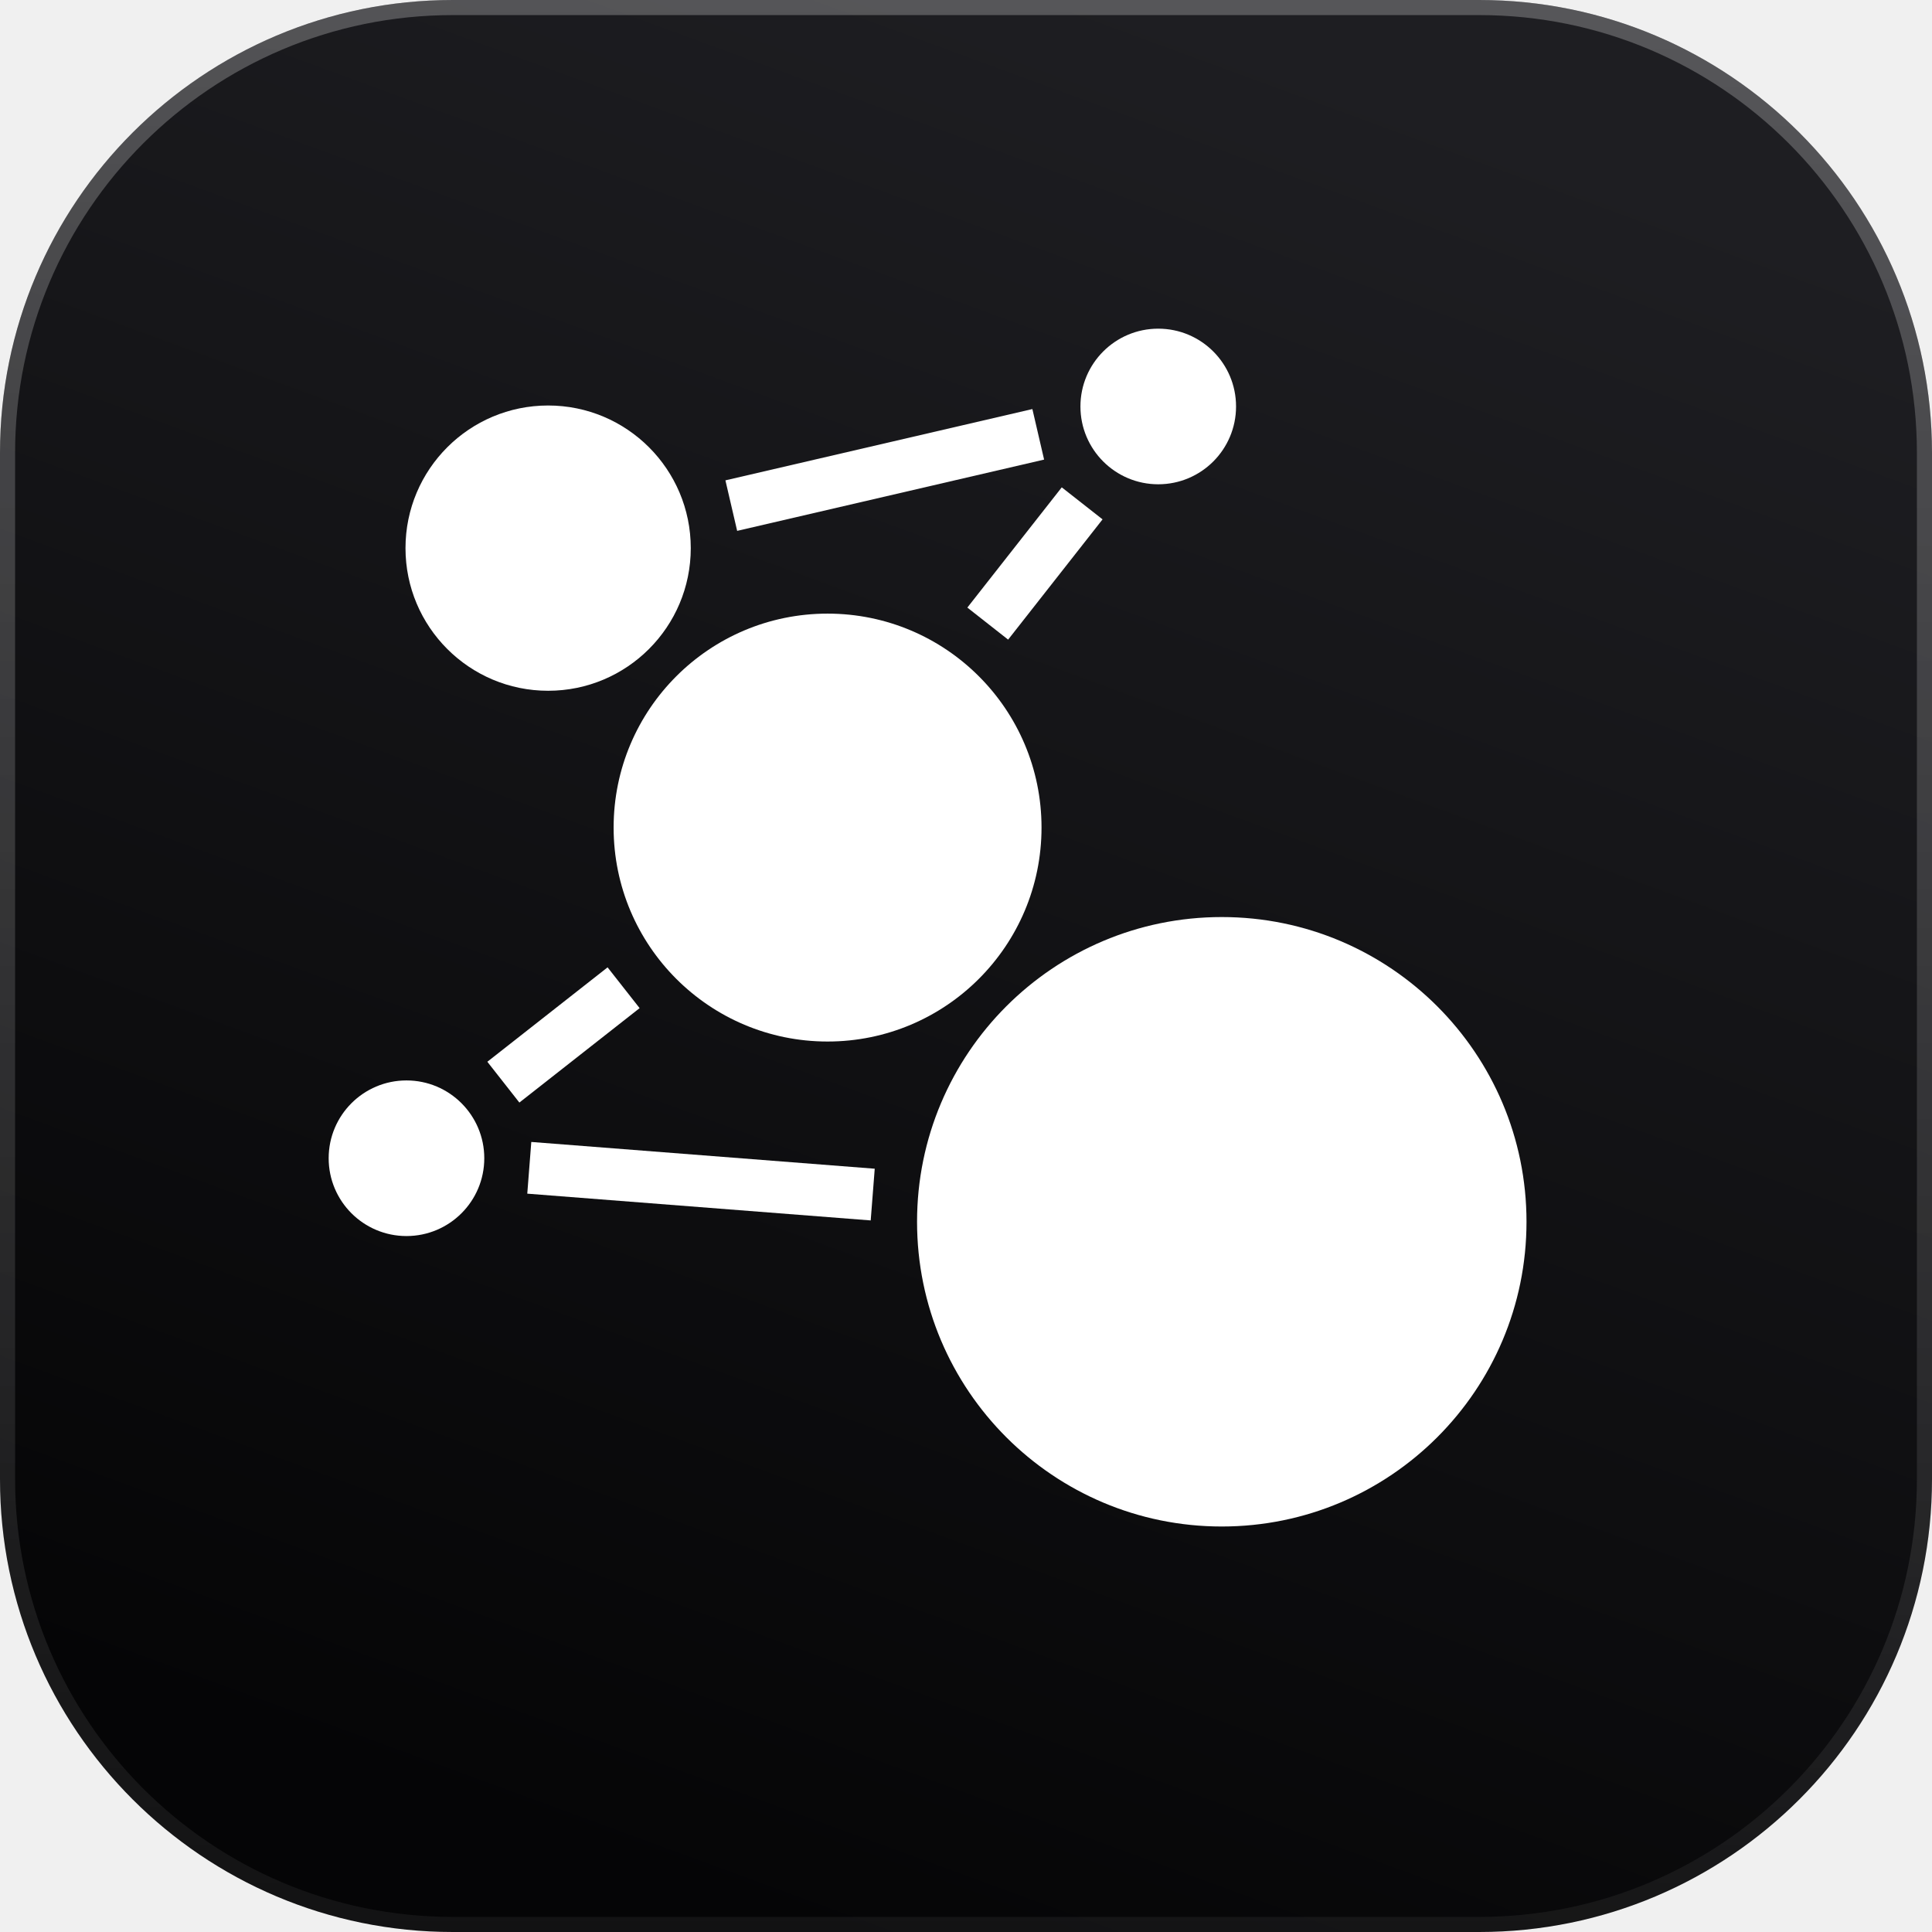
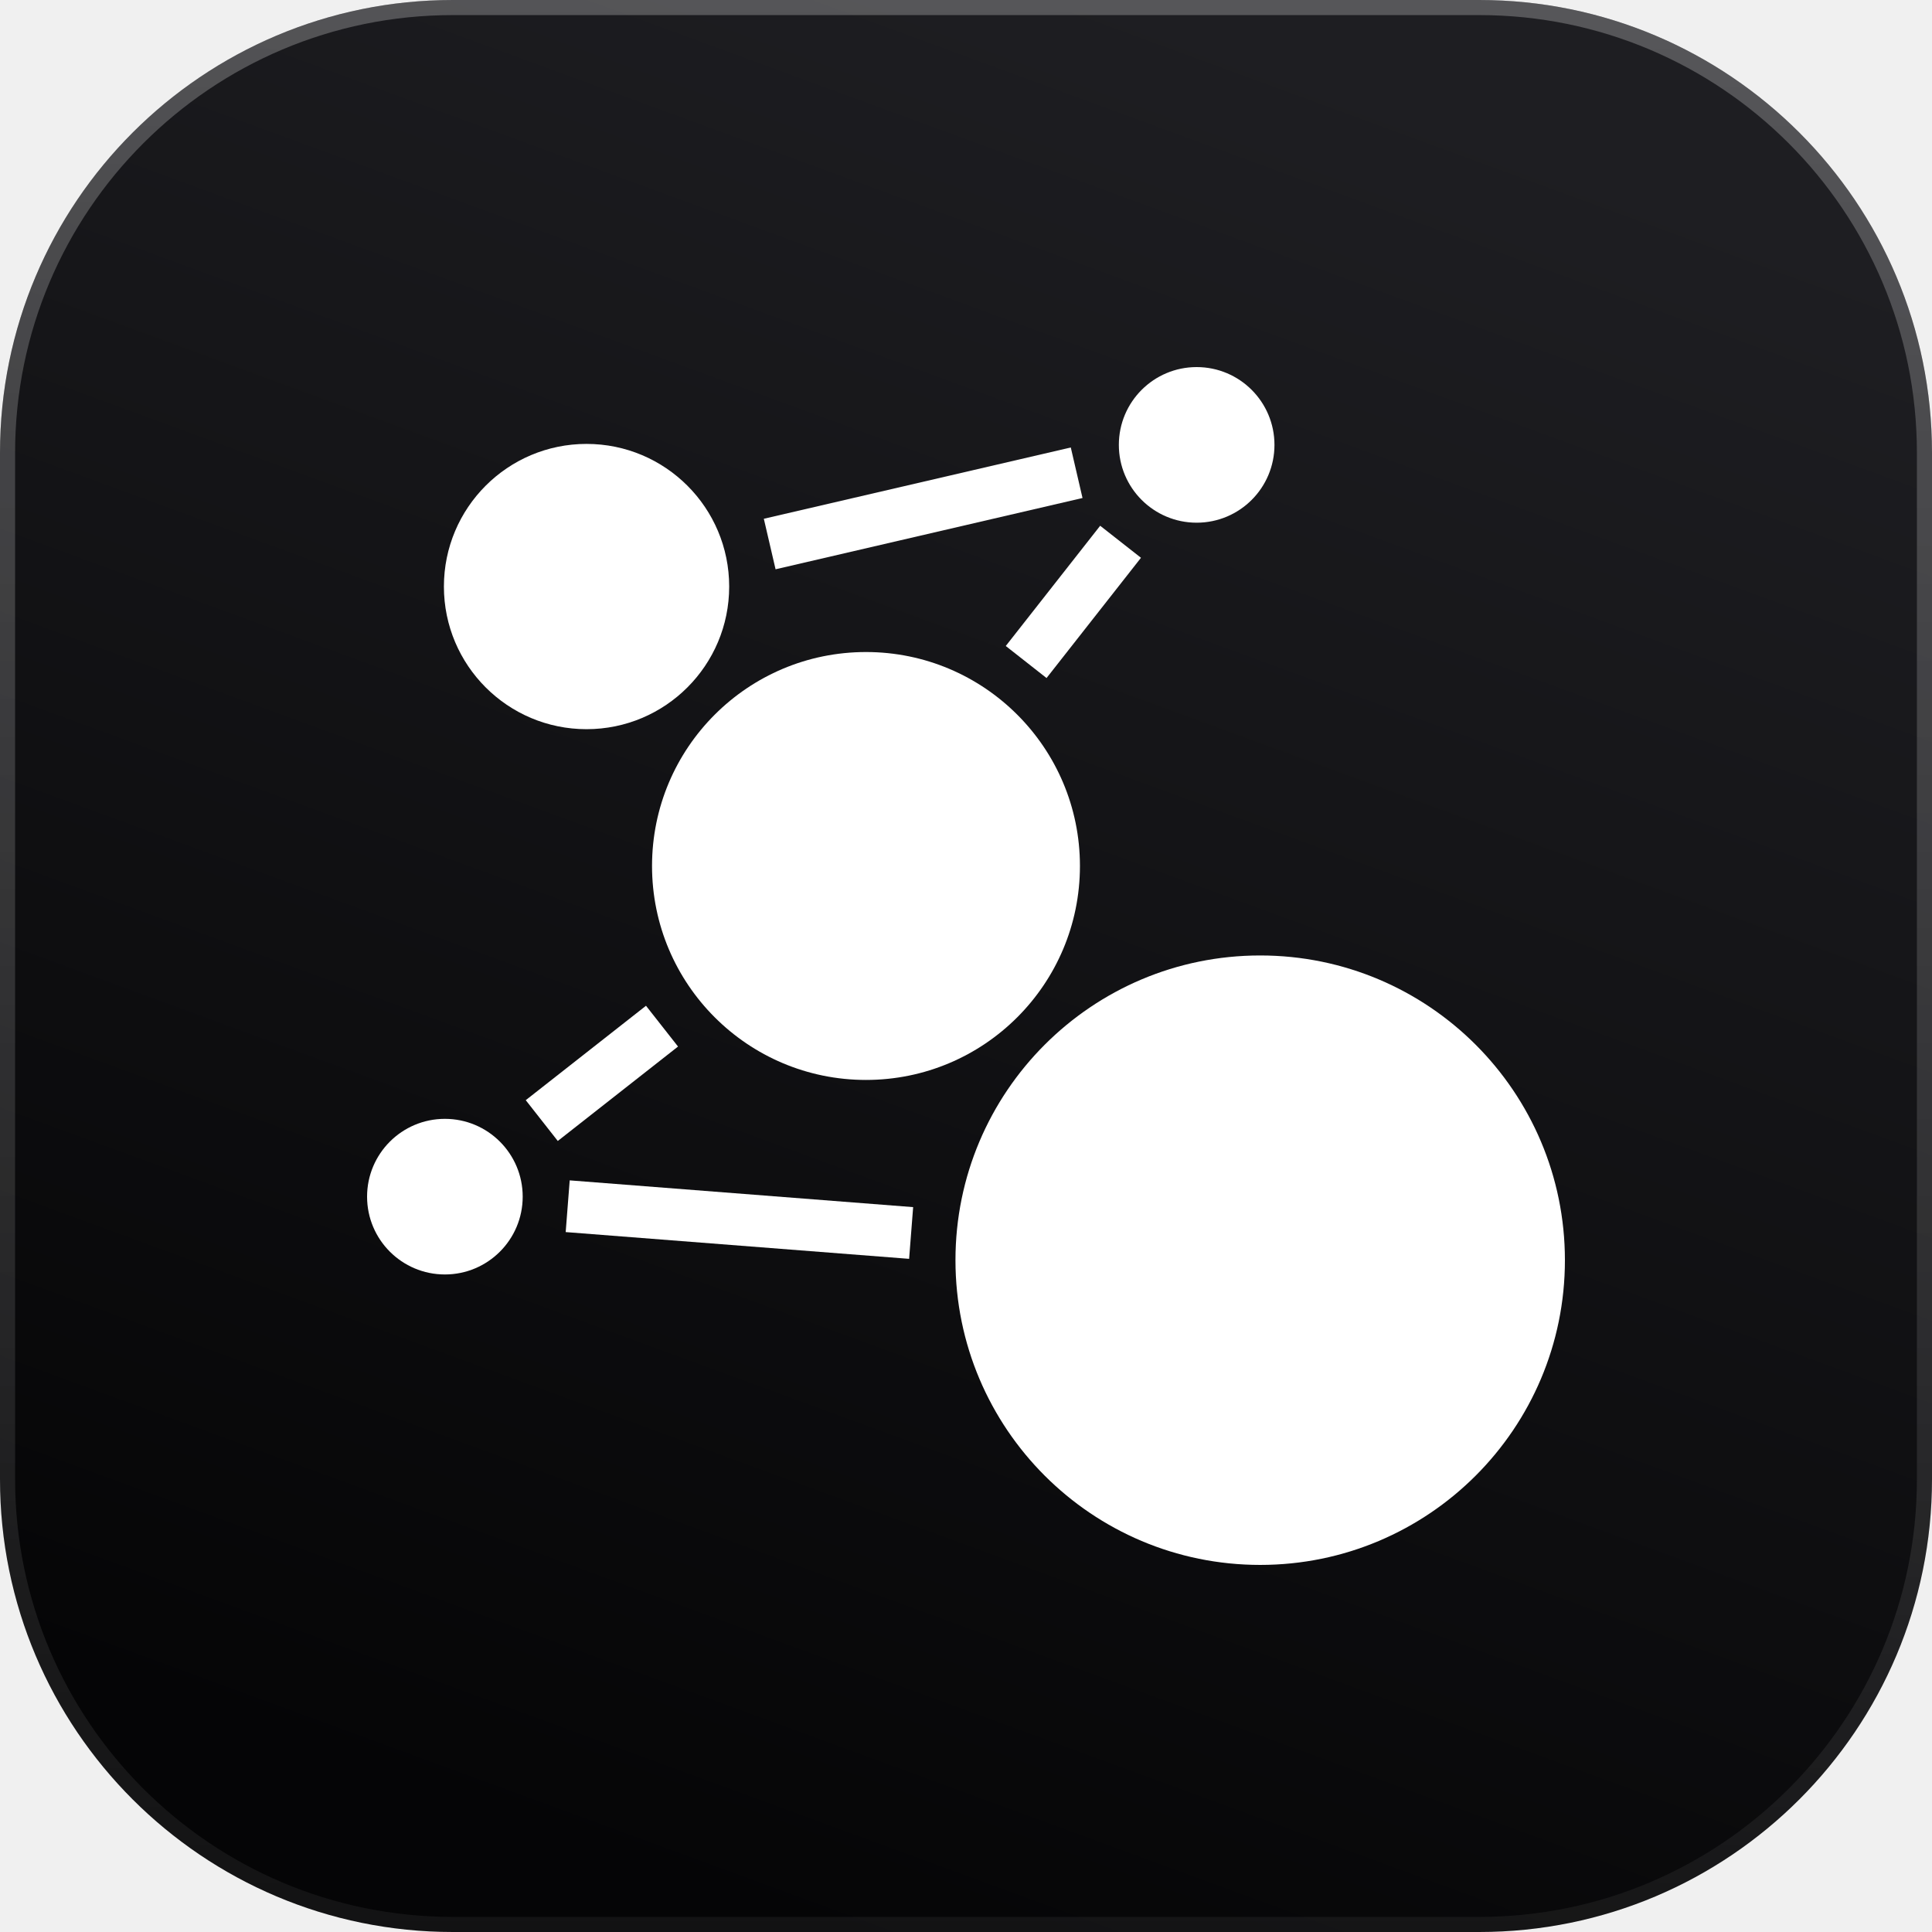
<svg xmlns="http://www.w3.org/2000/svg" width="128" height="128" viewBox="0 0 128 128">
  <defs>
    <clipPath id="c1">
      <rect width="128" height="128" rx="30" />
    </clipPath>
    <linearGradient id="g2" x1="-1" x2="1" gradientUnits="userSpaceOnUse" gradientTransform="matrix(-21.88929 60.14033 -60.14033 -21.88929 64 64)">
      <stop offset="0" stop-color="#1e1e22" />
      <stop offset="1" stop-color="#050506" />
    </linearGradient>
    <linearGradient id="g3" x1="-1" x2="1" gradientUnits="userSpaceOnUse" gradientTransform="matrix(0 64 -64 0 64 64)">
      <stop offset="0" stop-color="#ffffff" stop-opacity="0.251" />
      <stop offset="1" stop-color="#ffffff" stop-opacity="0.051" />
    </linearGradient>
  </defs>
  <g clip-path="url(#c1)">
    <rect width="128" height="128" rx="30" fill="url(#g2)" />
-     <circle transform="translate(26.8651 26.8651)" cx="9.45" cy="9.45" r="9.45" fill="#ffffff" />
-     <circle transform="translate(40.6538 40.6538)" cx="14.175" cy="14.175" r="14.175" fill="#ffffff" />
-     <circle transform="translate(60.7569 60.7569)" cx="20.189" cy="20.189" r="20.189" fill="#ffffff" />
-     <circle transform="translate(71.5816 21.7749)" cx="5.155" cy="5.155" r="5.155" fill="#ffffff" />
-     <circle transform="translate(21.7749 71.5816)" cx="5.155" cy="5.155" r="5.155" fill="#ffffff" />
-     <path transform="translate(48.4495 28.7755)" d="M-.389 3.049l20.337-4.723 .777 3.348-20.336 4.722z" fill="#ffffff" />
-     <path transform="translate(65.4404 33.3486)" d="M7.607 1.061l-6.256 7.967-2.702-2.123 6.255-7.966z" fill="#ffffff" />
-     <path transform="translate(33.3486 65.4404)" d="M9.028 1.351l-7.967 6.256-2.122-2.703 7.966-6.255z" fill="#ffffff" />
-     <path transform="translate(35.0664 77.3704)" d="M.133-1.713l22.754 1.773-.267 3.426-22.753-1.773z" fill="#ffffff" />
+     <g transform="translate(2.545 2.545)">
+       <circle transform="translate(26.8651 26.8651)" cx="9.45" cy="9.45" r="9.45" fill="#ffffff" />
+       <circle transform="translate(40.6538 40.6538)" cx="14.175" cy="14.175" r="14.175" fill="#ffffff" />
+       <circle transform="translate(60.7569 60.7569)" cx="20.189" cy="20.189" r="20.189" fill="#ffffff" />
+       <circle transform="translate(71.5816 21.7749)" cx="5.155" cy="5.155" r="5.155" fill="#ffffff" />
+       <circle transform="translate(21.7749 71.5816)" cx="5.155" cy="5.155" r="5.155" fill="#ffffff" />
+       <path transform="translate(48.4495 28.7755)" d="M-.389 3.049l20.337-4.723 .777 3.348-20.336 4.722z" fill="#ffffff" />
+       <path transform="translate(65.4404 33.3486)" d="M7.607 1.061l-6.256 7.967-2.702-2.123 6.255-7.966z" fill="#ffffff" />
+       <path transform="translate(33.3486 65.4404)" d="M9.028 1.351l-7.967 6.256-2.122-2.703 7.966-6.255z" fill="#ffffff" />
+       <path transform="translate(35.0664 77.3704)" d="M.133-1.713l22.754 1.773-.267 3.426-22.753-1.773z" fill="#ffffff" />
+     </g>
  </g>
  <g clip-path="url(#c1)">
    <path d="M30 129c-17.121 0-31-13.879-31-31v-68c0-17.121 13.879-31 31-31v2c-16.016 0-29 12.984-29 29v68c0 16.016 12.984 29 29 29M129 98c0 17.121-13.879 31-31 31h-68c-17.121 0-31-13.879-31-31h2c0 16.016 12.984 29 29 29h68c16.016 0 29-12.984 29-29M98-1c17.121 0 31 13.879 31 31v68c0 17.121-13.879 31-31 31v-2c16.016 0 29-12.984 29-29v-68c0-16.016-12.984-29-29-29M-1 30c0-17.121 13.879-31 31-31h68c17.121 0 31 13.879 31 31h-2c0-16.016-12.984-29-29-29h-68c-16.016 0-29 12.984-29 29z" fill="url(#g3)" />
  </g>
</svg>
